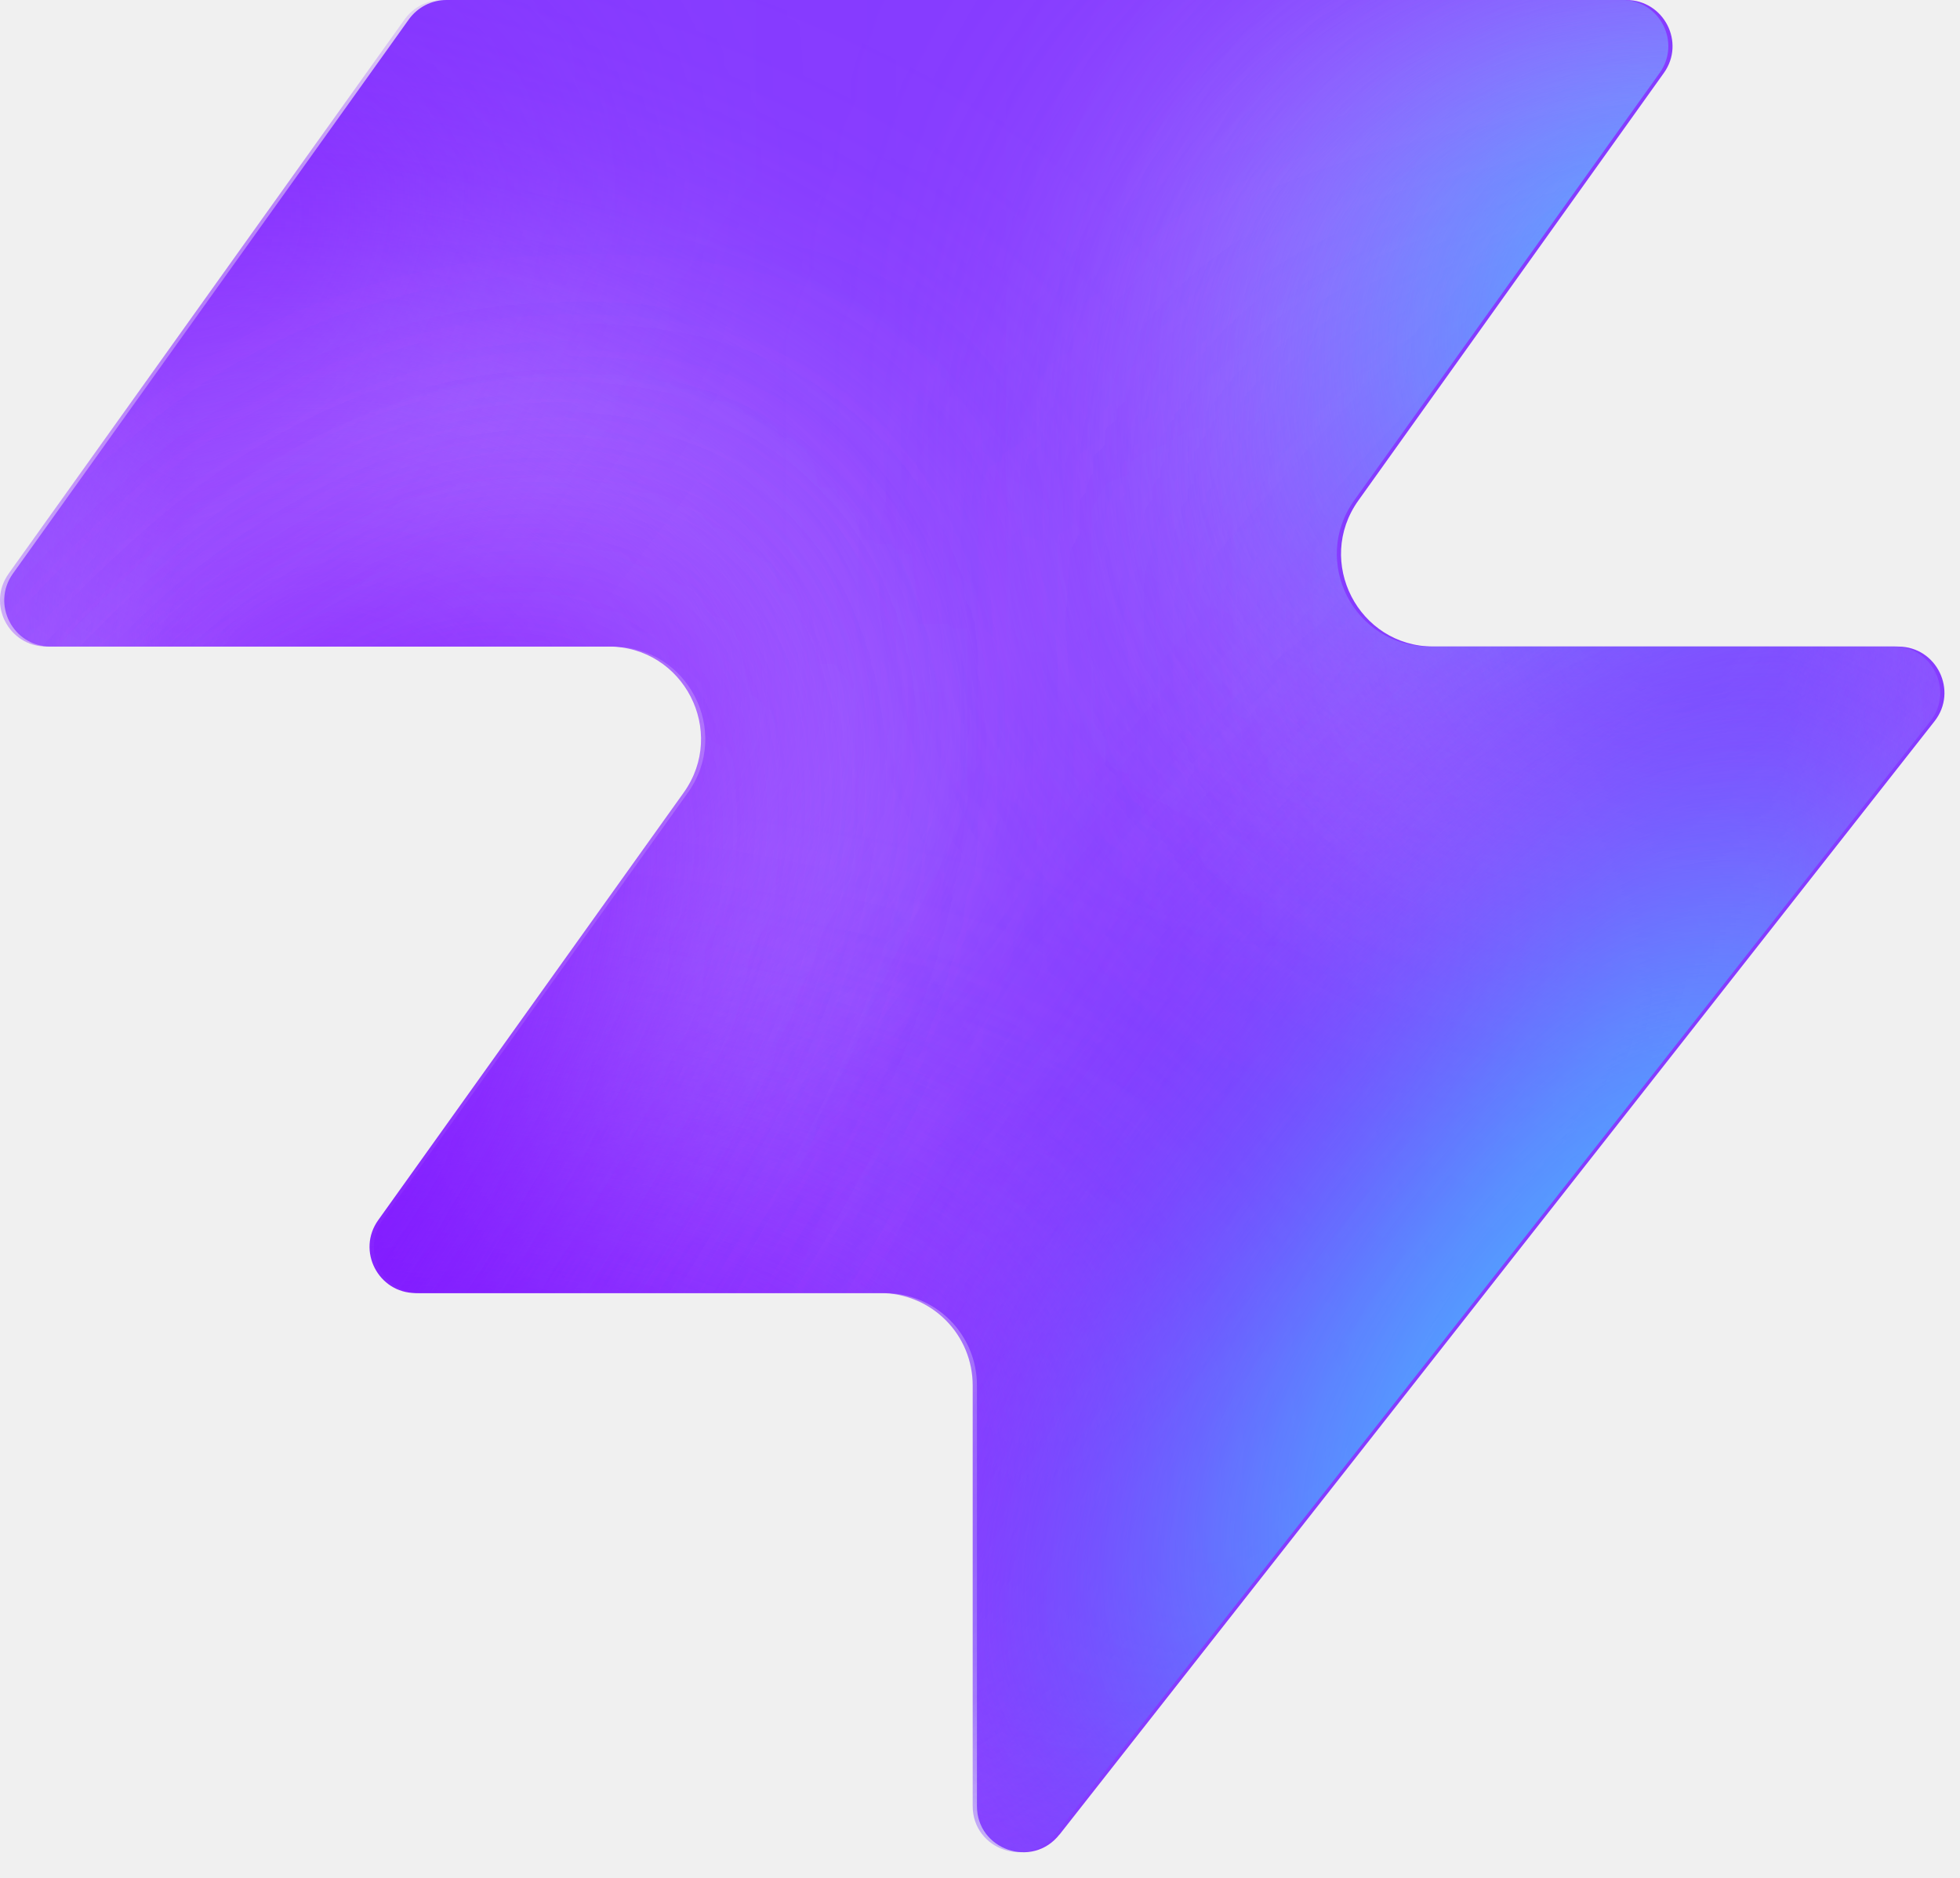
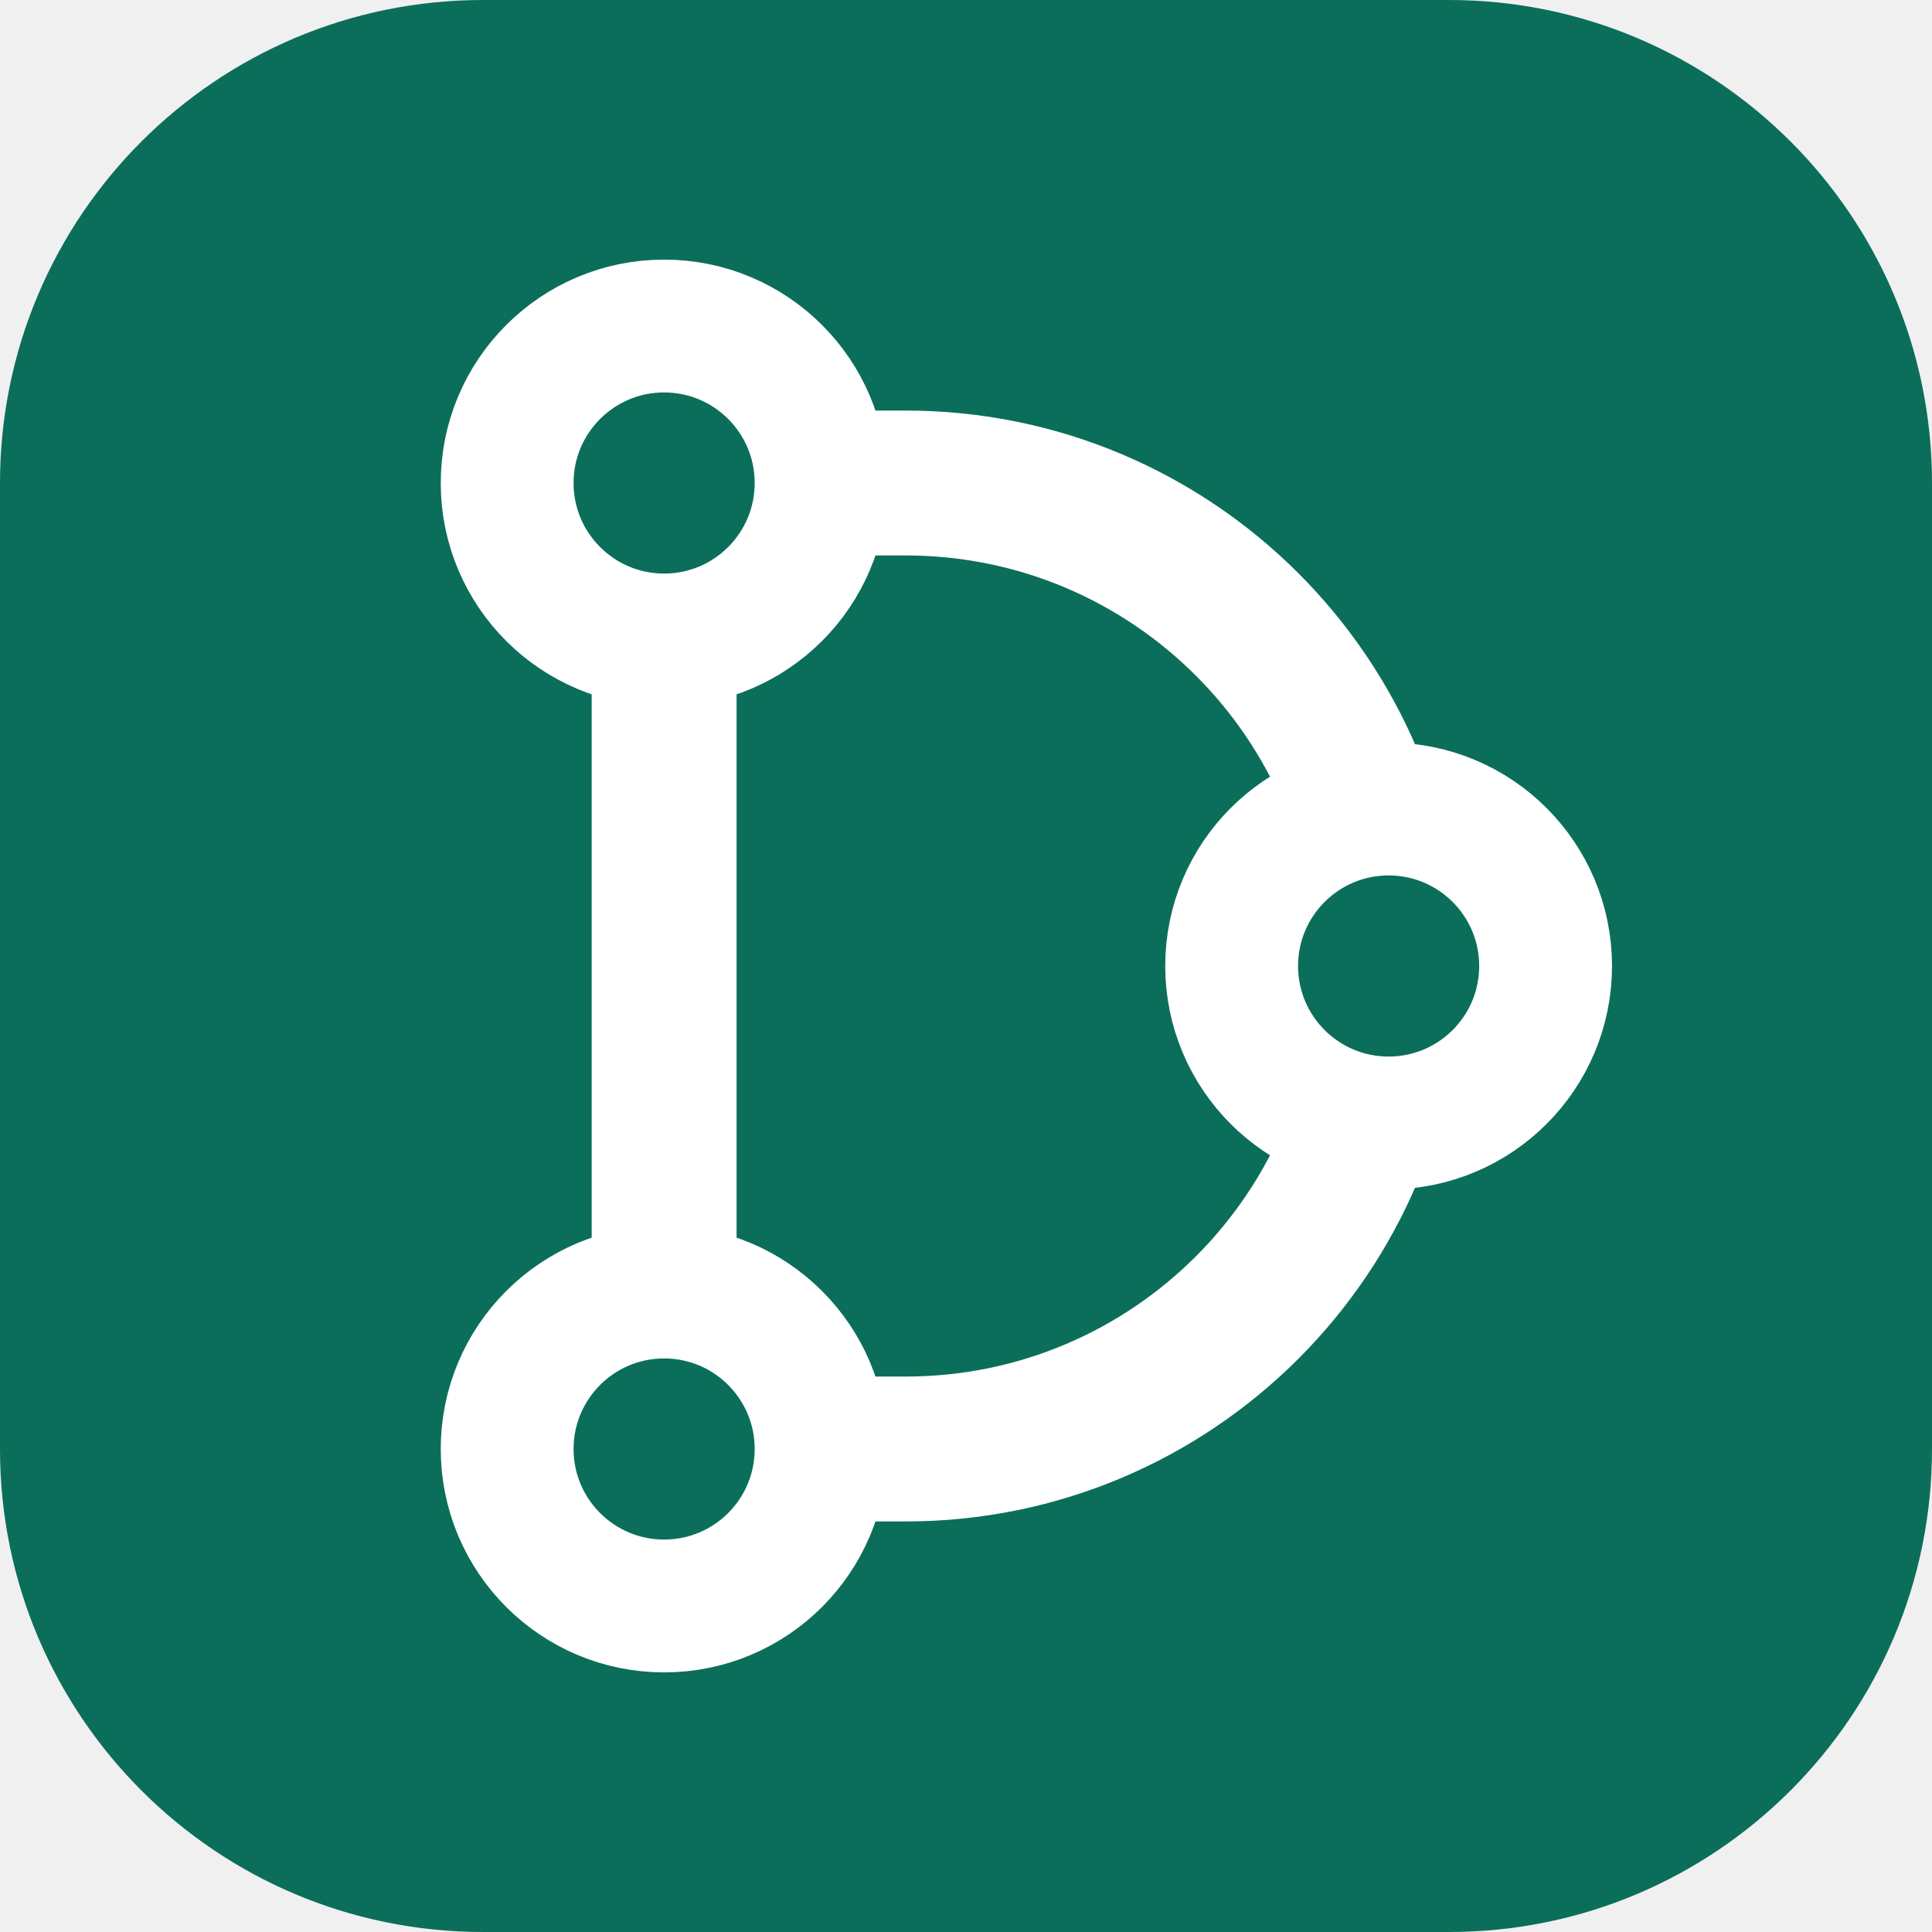
- <svg xmlns="http://www.w3.org/2000/svg" width="48" height="46" fill="none" viewBox="0 0 48 46">
-   <path fill="#863bff" d="M25.946 44.938c-.664.845-2.021.375-2.021-.698V33.937a2.26 2.26 0 0 0-2.262-2.262H10.287c-.92 0-1.456-1.04-.92-1.788l7.48-10.471c1.07-1.497 0-3.578-1.842-3.578H1.237c-.92 0-1.456-1.04-.92-1.788L10.013.474c.214-.297.556-.474.92-.474h28.894c.92 0 1.456 1.04.92 1.788l-7.48 10.471c-1.07 1.498 0 3.579 1.842 3.579h11.377c.943 0 1.473 1.088.89 1.83L25.947 44.94z" style="fill:#863bff;fill:color(display-p3 .525 .23 1);fill-opacity:1" />
-   <mask id="a" width="48" height="46" x="0" y="0" maskUnits="userSpaceOnUse" style="mask-type:alpha">
-     <path fill="#000" d="M25.842 44.938c-.664.844-2.021.375-2.021-.698V33.937a2.26 2.26 0 0 0-2.262-2.262H10.183c-.92 0-1.456-1.04-.92-1.788l7.48-10.471c1.07-1.498 0-3.579-1.842-3.579H1.133c-.92 0-1.456-1.04-.92-1.787L9.91.473c.214-.297.556-.474.92-.474h28.894c.92 0 1.456 1.04.92 1.788l-7.48 10.471c-1.07 1.498 0 3.578 1.842 3.578h11.377c.943 0 1.473 1.088.89 1.832L25.843 44.94z" style="fill:#000;fill-opacity:1" />
-   </mask>
-   <g mask="url(#a)">
-     <g filter="url(#b)">
-       <ellipse cx="5.508" cy="14.704" fill="#ede6ff" rx="5.508" ry="14.704" style="fill:#ede6ff;fill:color(display-p3 .927 .903 1);fill-opacity:1" transform="matrix(.00324 1 1 -.00324 -4.47 31.516)" />
-     </g>
-     <g filter="url(#c)">
-       <ellipse cx="10.399" cy="29.851" fill="#ede6ff" rx="10.399" ry="29.851" style="fill:#ede6ff;fill:color(display-p3 .927 .903 1);fill-opacity:1" transform="matrix(.00324 1 1 -.00324 -39.328 7.883)" />
-     </g>
-     <g filter="url(#d)">
-       <ellipse cx="5.508" cy="30.487" fill="#7e14ff" rx="5.508" ry="30.487" style="fill:#7e14ff;fill:color(display-p3 .492 .077 1);fill-opacity:1" transform="rotate(89.814 -25.913 -14.639)scale(1 -1)" />
-     </g>
-     <g filter="url(#e)">
-       <ellipse cx="5.508" cy="30.599" fill="#7e14ff" rx="5.508" ry="30.599" style="fill:#7e14ff;fill:color(display-p3 .492 .077 1);fill-opacity:1" transform="rotate(89.814 -32.644 -3.334)scale(1 -1)" />
-     </g>
-     <g filter="url(#f)">
-       <ellipse cx="5.508" cy="30.599" fill="#7e14ff" rx="5.508" ry="30.599" style="fill:#7e14ff;fill:color(display-p3 .492 .077 1);fill-opacity:1" transform="matrix(.00324 1 1 -.00324 -34.34 30.47)" />
-     </g>
-     <g filter="url(#g)">
-       <ellipse cx="14.072" cy="22.078" fill="#ede6ff" rx="14.072" ry="22.078" style="fill:#ede6ff;fill:color(display-p3 .927 .903 1);fill-opacity:1" transform="rotate(93.35 24.506 48.493)scale(-1 1)" />
-     </g>
-     <g filter="url(#h)">
-       <ellipse cx="3.47" cy="21.501" fill="#7e14ff" rx="3.47" ry="21.501" style="fill:#7e14ff;fill:color(display-p3 .492 .077 1);fill-opacity:1" transform="rotate(89.009 28.708 47.59)scale(-1 1)" />
-     </g>
-     <g filter="url(#i)">
-       <ellipse cx="3.47" cy="21.501" fill="#7e14ff" rx="3.47" ry="21.501" style="fill:#7e14ff;fill:color(display-p3 .492 .077 1);fill-opacity:1" transform="rotate(89.009 28.708 47.59)scale(-1 1)" />
-     </g>
-     <g filter="url(#j)">
-       <ellipse cx=".387" cy="8.972" fill="#7e14ff" rx="4.407" ry="29.108" style="fill:#7e14ff;fill:color(display-p3 .492 .077 1);fill-opacity:1" transform="rotate(39.51 .387 8.972)" />
-     </g>
-     <g filter="url(#k)">
-       <ellipse cx="47.523" cy="-6.092" fill="#7e14ff" rx="4.407" ry="29.108" style="fill:#7e14ff;fill:color(display-p3 .492 .077 1);fill-opacity:1" transform="rotate(37.892 47.523 -6.092)" />
-     </g>
-     <g filter="url(#l)">
-       <ellipse cx="41.412" cy="6.333" fill="#47bfff" rx="5.971" ry="9.665" style="fill:#47bfff;fill:color(display-p3 .28 .748 1);fill-opacity:1" transform="rotate(37.892 41.412 6.333)" />
-     </g>
-     <g filter="url(#m)">
-       <ellipse cx="-1.879" cy="38.332" fill="#7e14ff" rx="4.407" ry="29.108" style="fill:#7e14ff;fill:color(display-p3 .492 .077 1);fill-opacity:1" transform="rotate(37.892 -1.88 38.332)" />
-     </g>
-     <g filter="url(#n)">
-       <ellipse cx="-1.879" cy="38.332" fill="#7e14ff" rx="4.407" ry="29.108" style="fill:#7e14ff;fill:color(display-p3 .492 .077 1);fill-opacity:1" transform="rotate(37.892 -1.88 38.332)" />
-     </g>
-     <g filter="url(#o)">
-       <ellipse cx="35.651" cy="29.907" fill="#7e14ff" rx="4.407" ry="29.108" style="fill:#7e14ff;fill:color(display-p3 .492 .077 1);fill-opacity:1" transform="rotate(37.892 35.651 29.907)" />
-     </g>
-     <g filter="url(#p)">
-       <ellipse cx="38.418" cy="32.4" fill="#47bfff" rx="5.971" ry="15.297" style="fill:#47bfff;fill:color(display-p3 .28 .748 1);fill-opacity:1" transform="rotate(37.892 38.418 32.4)" />
-     </g>
+ <svg xmlns="http://www.w3.org/2000/svg" viewBox="0 0 32 32" width="32" height="32">
+   <rect width="32" height="32" rx="8" fill="#0b6e5a" />
+   <path d="M11 8v16M11 8h4a8 8 0 0 1 0 16h-4" fill="none" stroke="#fff" stroke-width="2.4" stroke-linecap="round" stroke-linejoin="round" />
+   <g fill="#0b6e5a" stroke="#fff" stroke-width="2.2">
+     <circle cx="11" cy="8" r="2.6" />
+     <circle cx="11" cy="24" r="2.6" />
+     <circle cx="23" cy="16" r="2.6" />
  </g>
-   <defs>
-     <filter id="b" width="60.045" height="41.654" x="-19.77" y="16.149" color-interpolation-filters="sRGB" filterUnits="userSpaceOnUse">
-       <feFlood flood-opacity="0" result="BackgroundImageFix" />
-       <feBlend in="SourceGraphic" in2="BackgroundImageFix" result="shape" />
-       <feGaussianBlur result="effect1_foregroundBlur_2002_17158" stdDeviation="7.659" />
-     </filter>
-     <filter id="c" width="90.34" height="51.437" x="-54.613" y="-7.533" color-interpolation-filters="sRGB" filterUnits="userSpaceOnUse">
-       <feFlood flood-opacity="0" result="BackgroundImageFix" />
-       <feBlend in="SourceGraphic" in2="BackgroundImageFix" result="shape" />
-       <feGaussianBlur result="effect1_foregroundBlur_2002_17158" stdDeviation="7.659" />
-     </filter>
-     <filter id="d" width="79.355" height="29.4" x="-49.64" y="2.03" color-interpolation-filters="sRGB" filterUnits="userSpaceOnUse">
-       <feFlood flood-opacity="0" result="BackgroundImageFix" />
-       <feBlend in="SourceGraphic" in2="BackgroundImageFix" result="shape" />
-       <feGaussianBlur result="effect1_foregroundBlur_2002_17158" stdDeviation="4.596" />
-     </filter>
-     <filter id="e" width="79.579" height="29.4" x="-45.045" y="20.029" color-interpolation-filters="sRGB" filterUnits="userSpaceOnUse">
-       <feFlood flood-opacity="0" result="BackgroundImageFix" />
-       <feBlend in="SourceGraphic" in2="BackgroundImageFix" result="shape" />
-       <feGaussianBlur result="effect1_foregroundBlur_2002_17158" stdDeviation="4.596" />
-     </filter>
-     <filter id="f" width="79.579" height="29.4" x="-43.513" y="21.178" color-interpolation-filters="sRGB" filterUnits="userSpaceOnUse">
-       <feFlood flood-opacity="0" result="BackgroundImageFix" />
-       <feBlend in="SourceGraphic" in2="BackgroundImageFix" result="shape" />
-       <feGaussianBlur result="effect1_foregroundBlur_2002_17158" stdDeviation="4.596" />
-     </filter>
-     <filter id="g" width="74.749" height="58.852" x="15.756" y="-17.901" color-interpolation-filters="sRGB" filterUnits="userSpaceOnUse">
-       <feFlood flood-opacity="0" result="BackgroundImageFix" />
-       <feBlend in="SourceGraphic" in2="BackgroundImageFix" result="shape" />
-       <feGaussianBlur result="effect1_foregroundBlur_2002_17158" stdDeviation="7.659" />
-     </filter>
-     <filter id="h" width="61.377" height="25.362" x="23.548" y="2.284" color-interpolation-filters="sRGB" filterUnits="userSpaceOnUse">
-       <feFlood flood-opacity="0" result="BackgroundImageFix" />
-       <feBlend in="SourceGraphic" in2="BackgroundImageFix" result="shape" />
-       <feGaussianBlur result="effect1_foregroundBlur_2002_17158" stdDeviation="4.596" />
-     </filter>
-     <filter id="i" width="61.377" height="25.362" x="23.548" y="2.284" color-interpolation-filters="sRGB" filterUnits="userSpaceOnUse">
-       <feFlood flood-opacity="0" result="BackgroundImageFix" />
-       <feBlend in="SourceGraphic" in2="BackgroundImageFix" result="shape" />
-       <feGaussianBlur result="effect1_foregroundBlur_2002_17158" stdDeviation="4.596" />
-     </filter>
-     <filter id="j" width="56.045" height="63.649" x="-27.636" y="-22.853" color-interpolation-filters="sRGB" filterUnits="userSpaceOnUse">
-       <feFlood flood-opacity="0" result="BackgroundImageFix" />
-       <feBlend in="SourceGraphic" in2="BackgroundImageFix" result="shape" />
-       <feGaussianBlur result="effect1_foregroundBlur_2002_17158" stdDeviation="4.596" />
-     </filter>
-     <filter id="k" width="54.814" height="64.646" x="20.116" y="-38.415" color-interpolation-filters="sRGB" filterUnits="userSpaceOnUse">
-       <feFlood flood-opacity="0" result="BackgroundImageFix" />
-       <feBlend in="SourceGraphic" in2="BackgroundImageFix" result="shape" />
-       <feGaussianBlur result="effect1_foregroundBlur_2002_17158" stdDeviation="4.596" />
-     </filter>
-     <filter id="l" width="33.541" height="35.313" x="24.641" y="-11.323" color-interpolation-filters="sRGB" filterUnits="userSpaceOnUse">
-       <feFlood flood-opacity="0" result="BackgroundImageFix" />
-       <feBlend in="SourceGraphic" in2="BackgroundImageFix" result="shape" />
-       <feGaussianBlur result="effect1_foregroundBlur_2002_17158" stdDeviation="4.596" />
-     </filter>
-     <filter id="m" width="54.814" height="64.646" x="-29.286" y="6.009" color-interpolation-filters="sRGB" filterUnits="userSpaceOnUse">
-       <feFlood flood-opacity="0" result="BackgroundImageFix" />
-       <feBlend in="SourceGraphic" in2="BackgroundImageFix" result="shape" />
-       <feGaussianBlur result="effect1_foregroundBlur_2002_17158" stdDeviation="4.596" />
-     </filter>
-     <filter id="n" width="54.814" height="64.646" x="-29.286" y="6.009" color-interpolation-filters="sRGB" filterUnits="userSpaceOnUse">
-       <feFlood flood-opacity="0" result="BackgroundImageFix" />
-       <feBlend in="SourceGraphic" in2="BackgroundImageFix" result="shape" />
-       <feGaussianBlur result="effect1_foregroundBlur_2002_17158" stdDeviation="4.596" />
-     </filter>
-     <filter id="o" width="54.814" height="64.646" x="8.244" y="-2.416" color-interpolation-filters="sRGB" filterUnits="userSpaceOnUse">
-       <feFlood flood-opacity="0" result="BackgroundImageFix" />
-       <feBlend in="SourceGraphic" in2="BackgroundImageFix" result="shape" />
-       <feGaussianBlur result="effect1_foregroundBlur_2002_17158" stdDeviation="4.596" />
-     </filter>
-     <filter id="p" width="39.409" height="43.623" x="18.713" y="10.588" color-interpolation-filters="sRGB" filterUnits="userSpaceOnUse">
-       <feFlood flood-opacity="0" result="BackgroundImageFix" />
-       <feBlend in="SourceGraphic" in2="BackgroundImageFix" result="shape" />
-       <feGaussianBlur result="effect1_foregroundBlur_2002_17158" stdDeviation="4.596" />
-     </filter>
-   </defs>
</svg>
